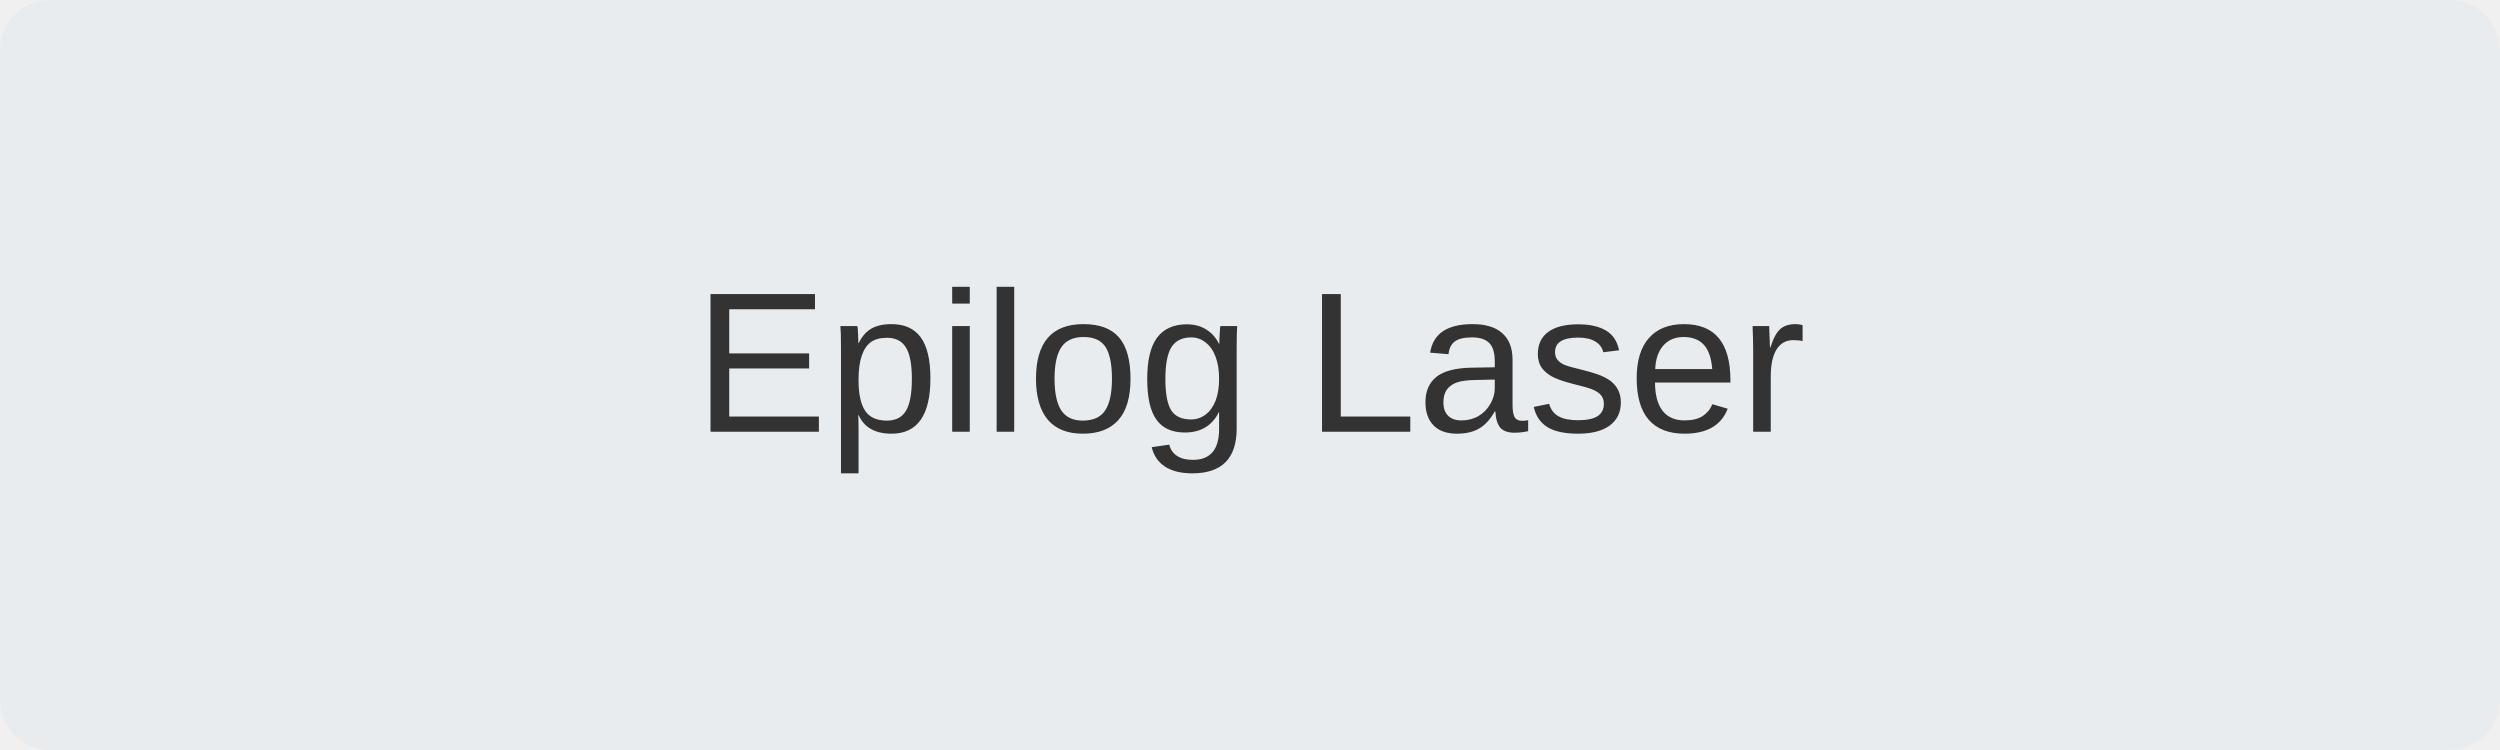
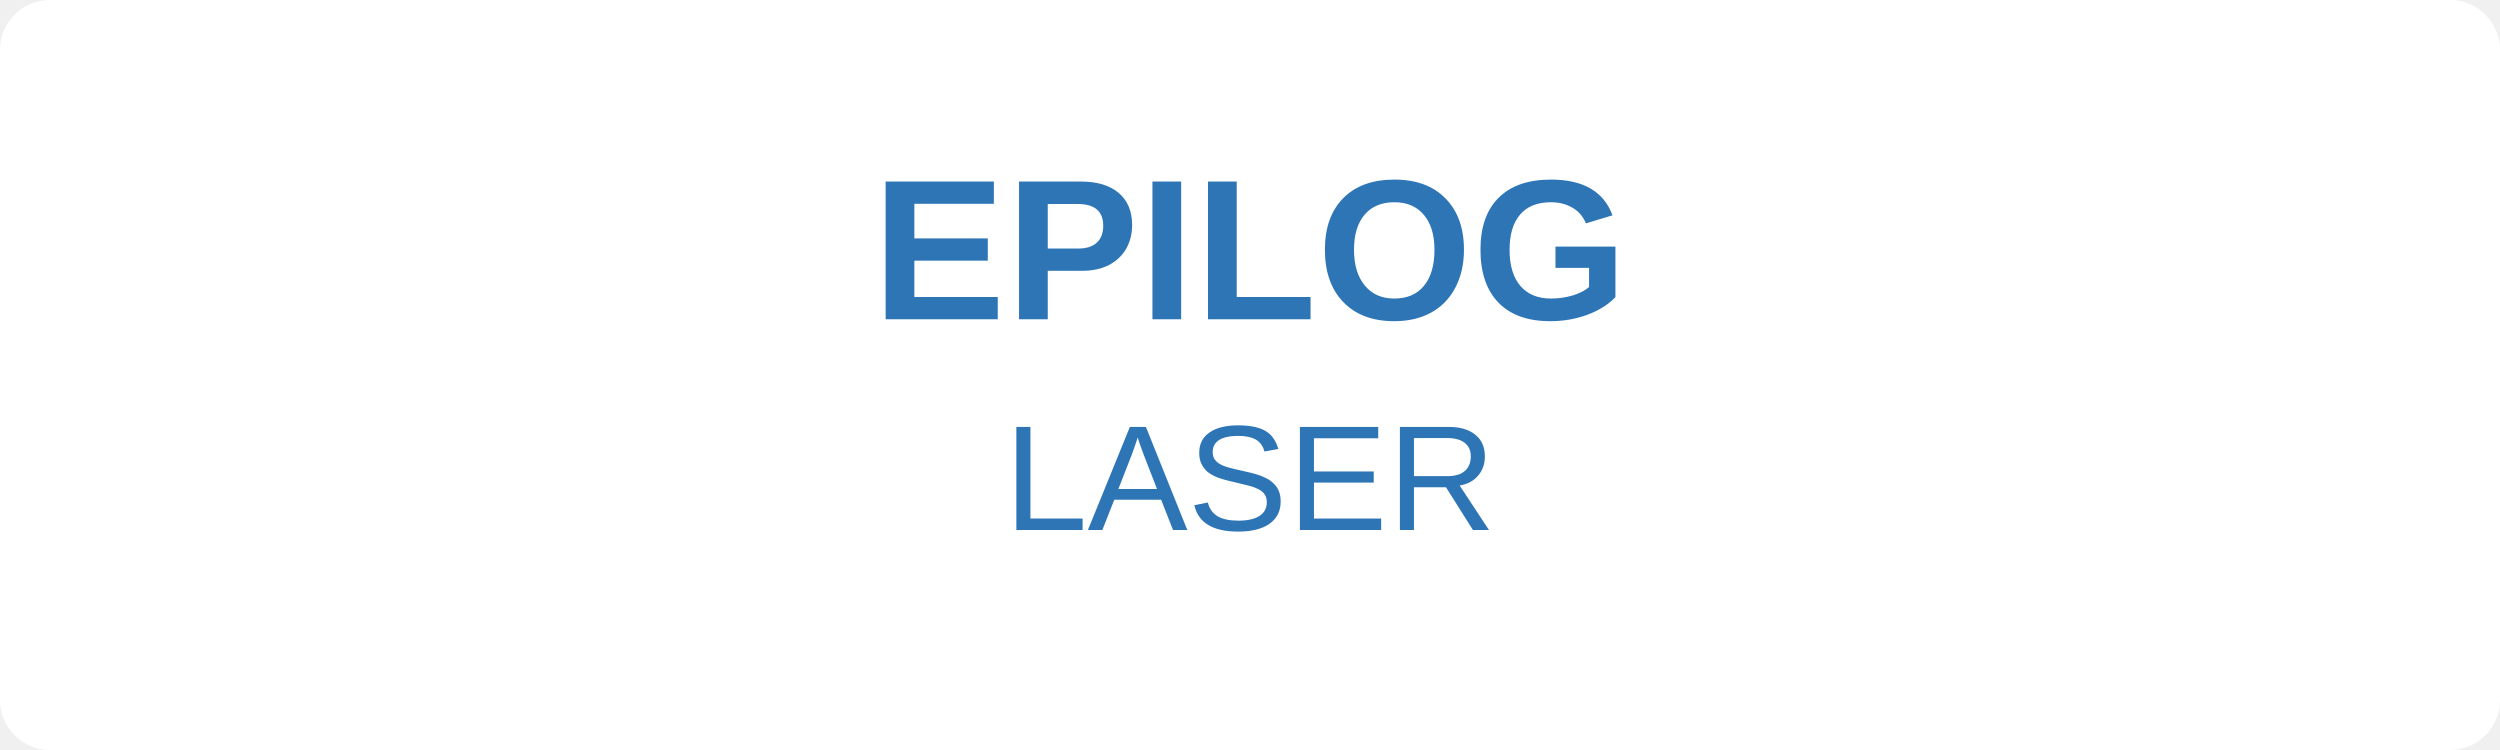
- <svg xmlns="http://www.w3.org/2000/svg" width="200" height="60">
-   <rect width="100%" height="100%" fill="#e9ecef" rx="4" />
-   <text x="50%" y="50%" font-family="Arial, sans-serif" font-size="16" text-anchor="middle" dominant-baseline="middle" fill="#333">Epilog Laser</text>
+ <svg xmlns="http://www.w3.org/2000/svg" width="200" height="60" viewBox="0 0 200 60">
+   <rect width="100%" height="100%" fill="white" rx="4" />
+   <text x="50%" y="35%" font-family="Arial, Helvetica, sans-serif" font-size="16" font-weight="bold" text-anchor="middle" dominant-baseline="middle" fill="#2E75B6">EPILOG</text>
+   <text x="50%" y="65%" font-family="Arial, Helvetica, sans-serif" font-size="12" text-anchor="middle" dominant-baseline="middle" fill="#2E75B6">LASER</text>
</svg>
